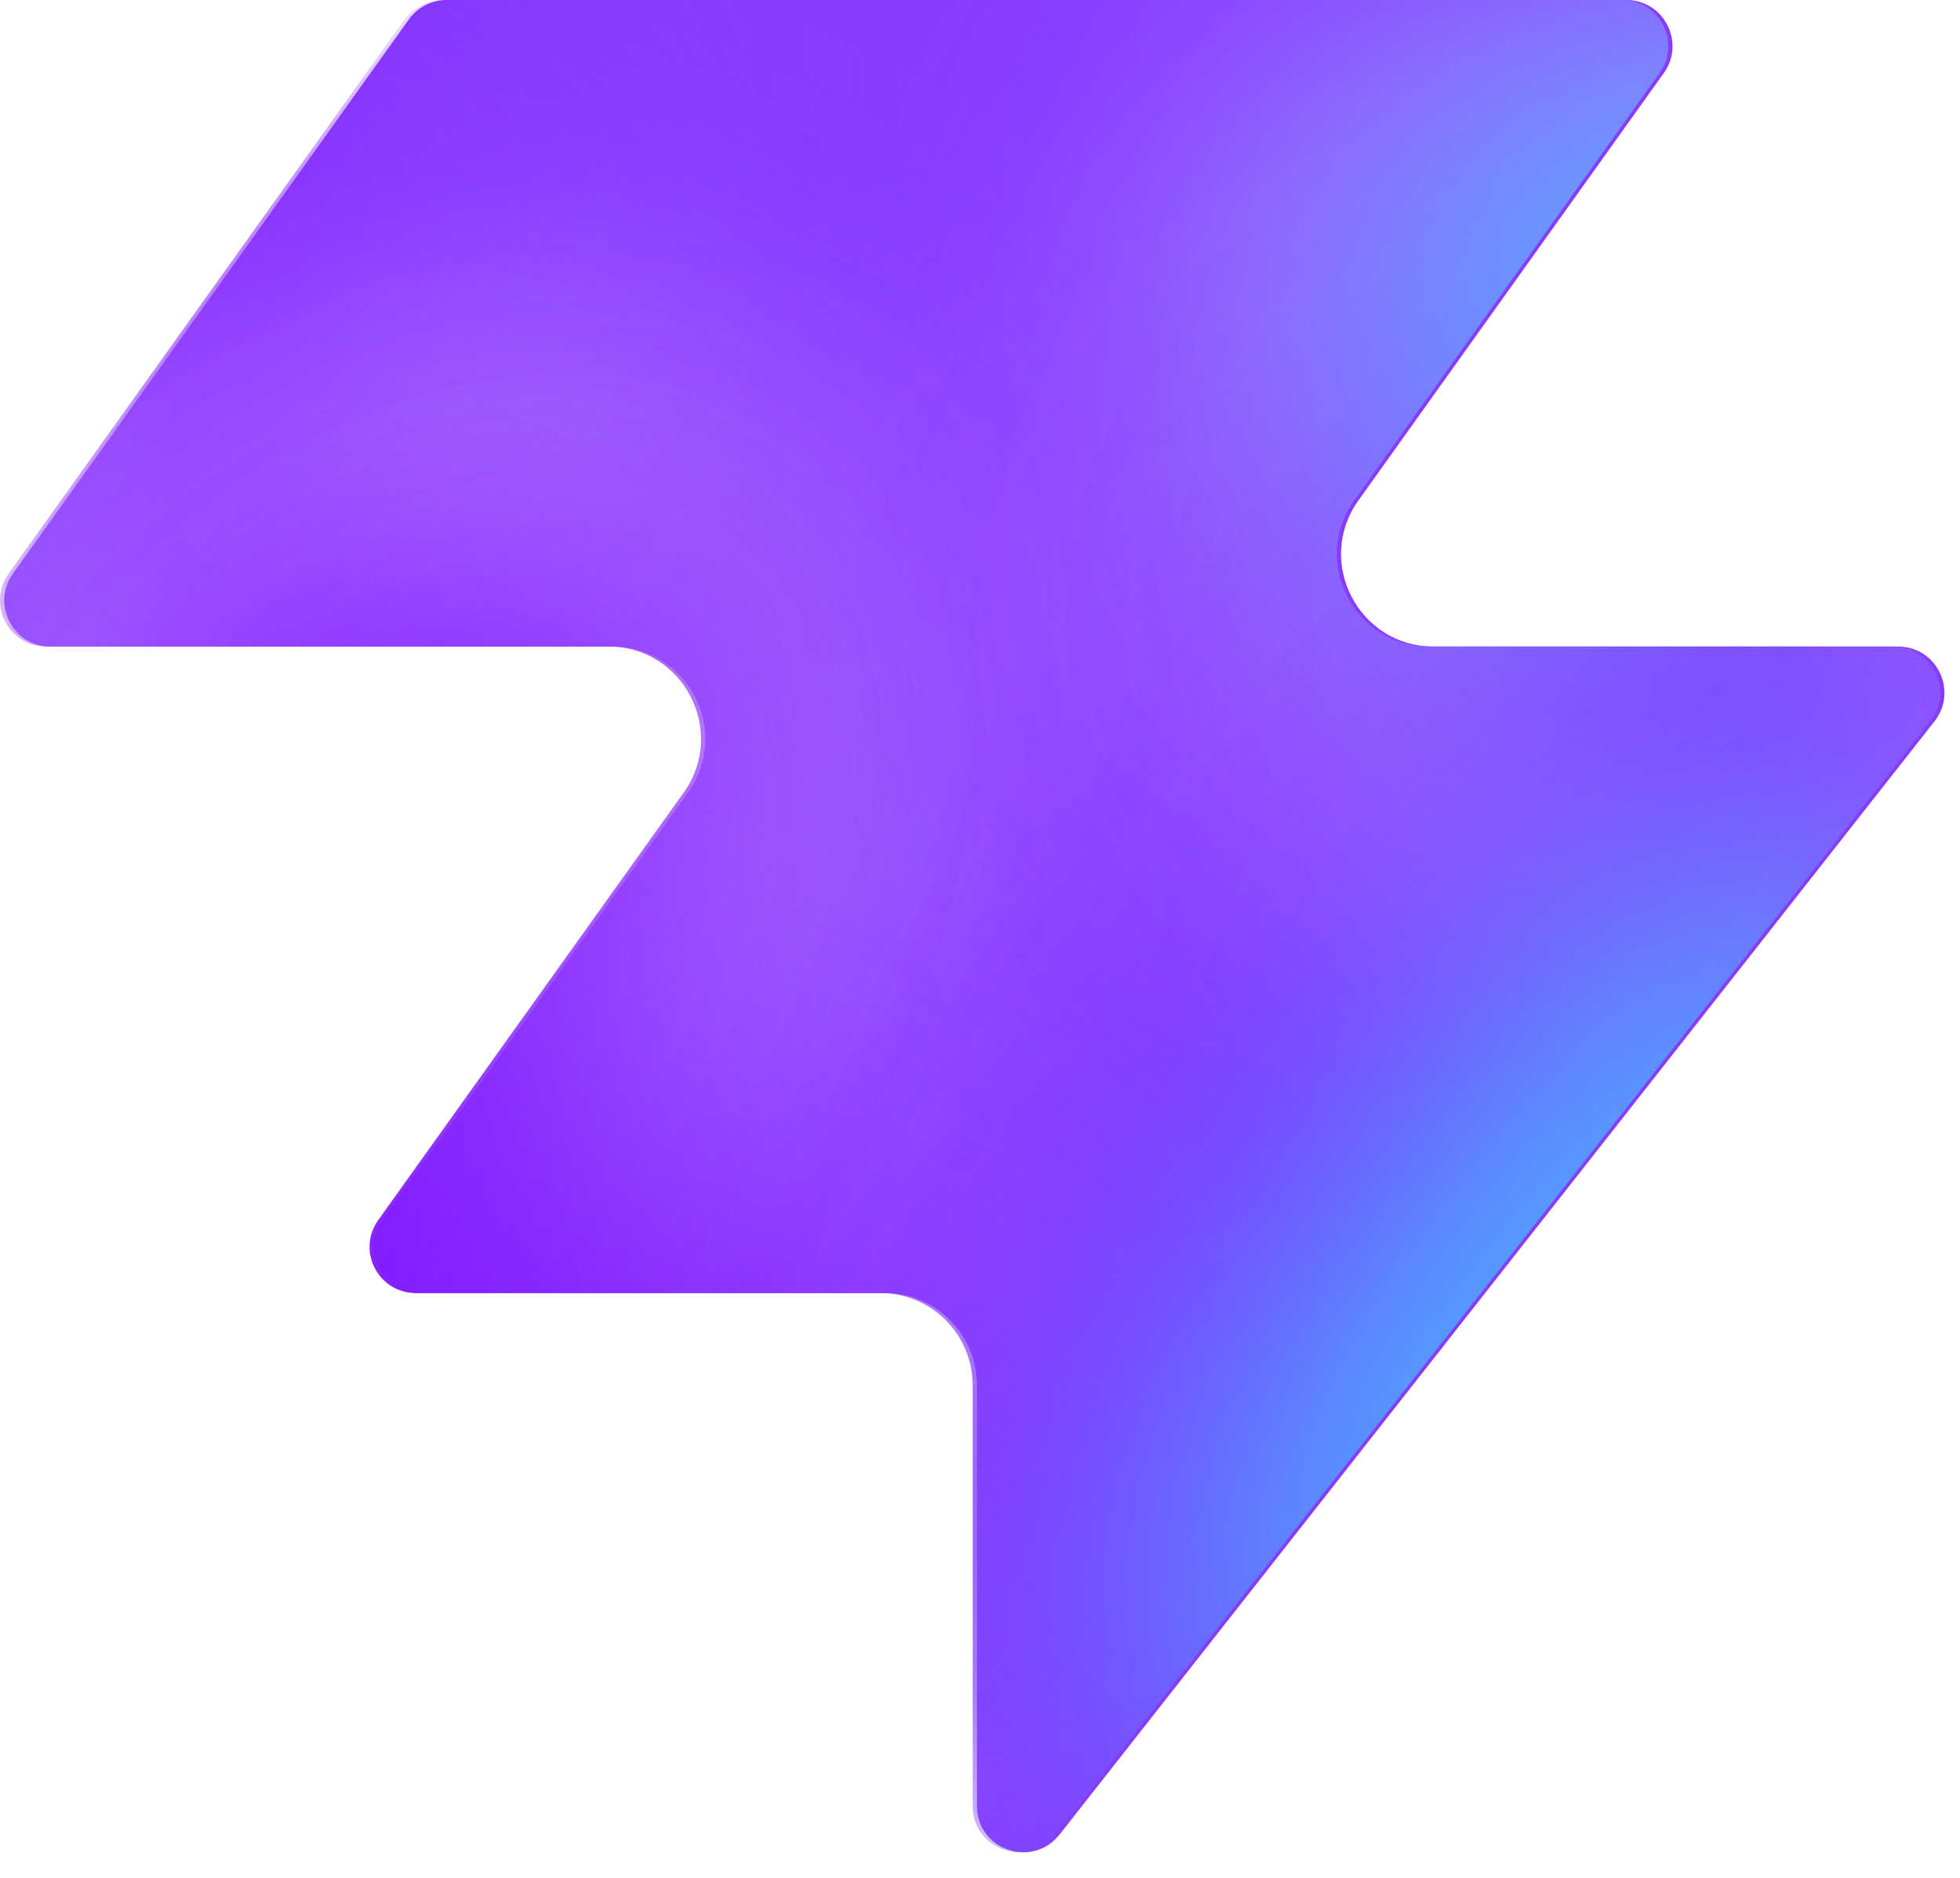
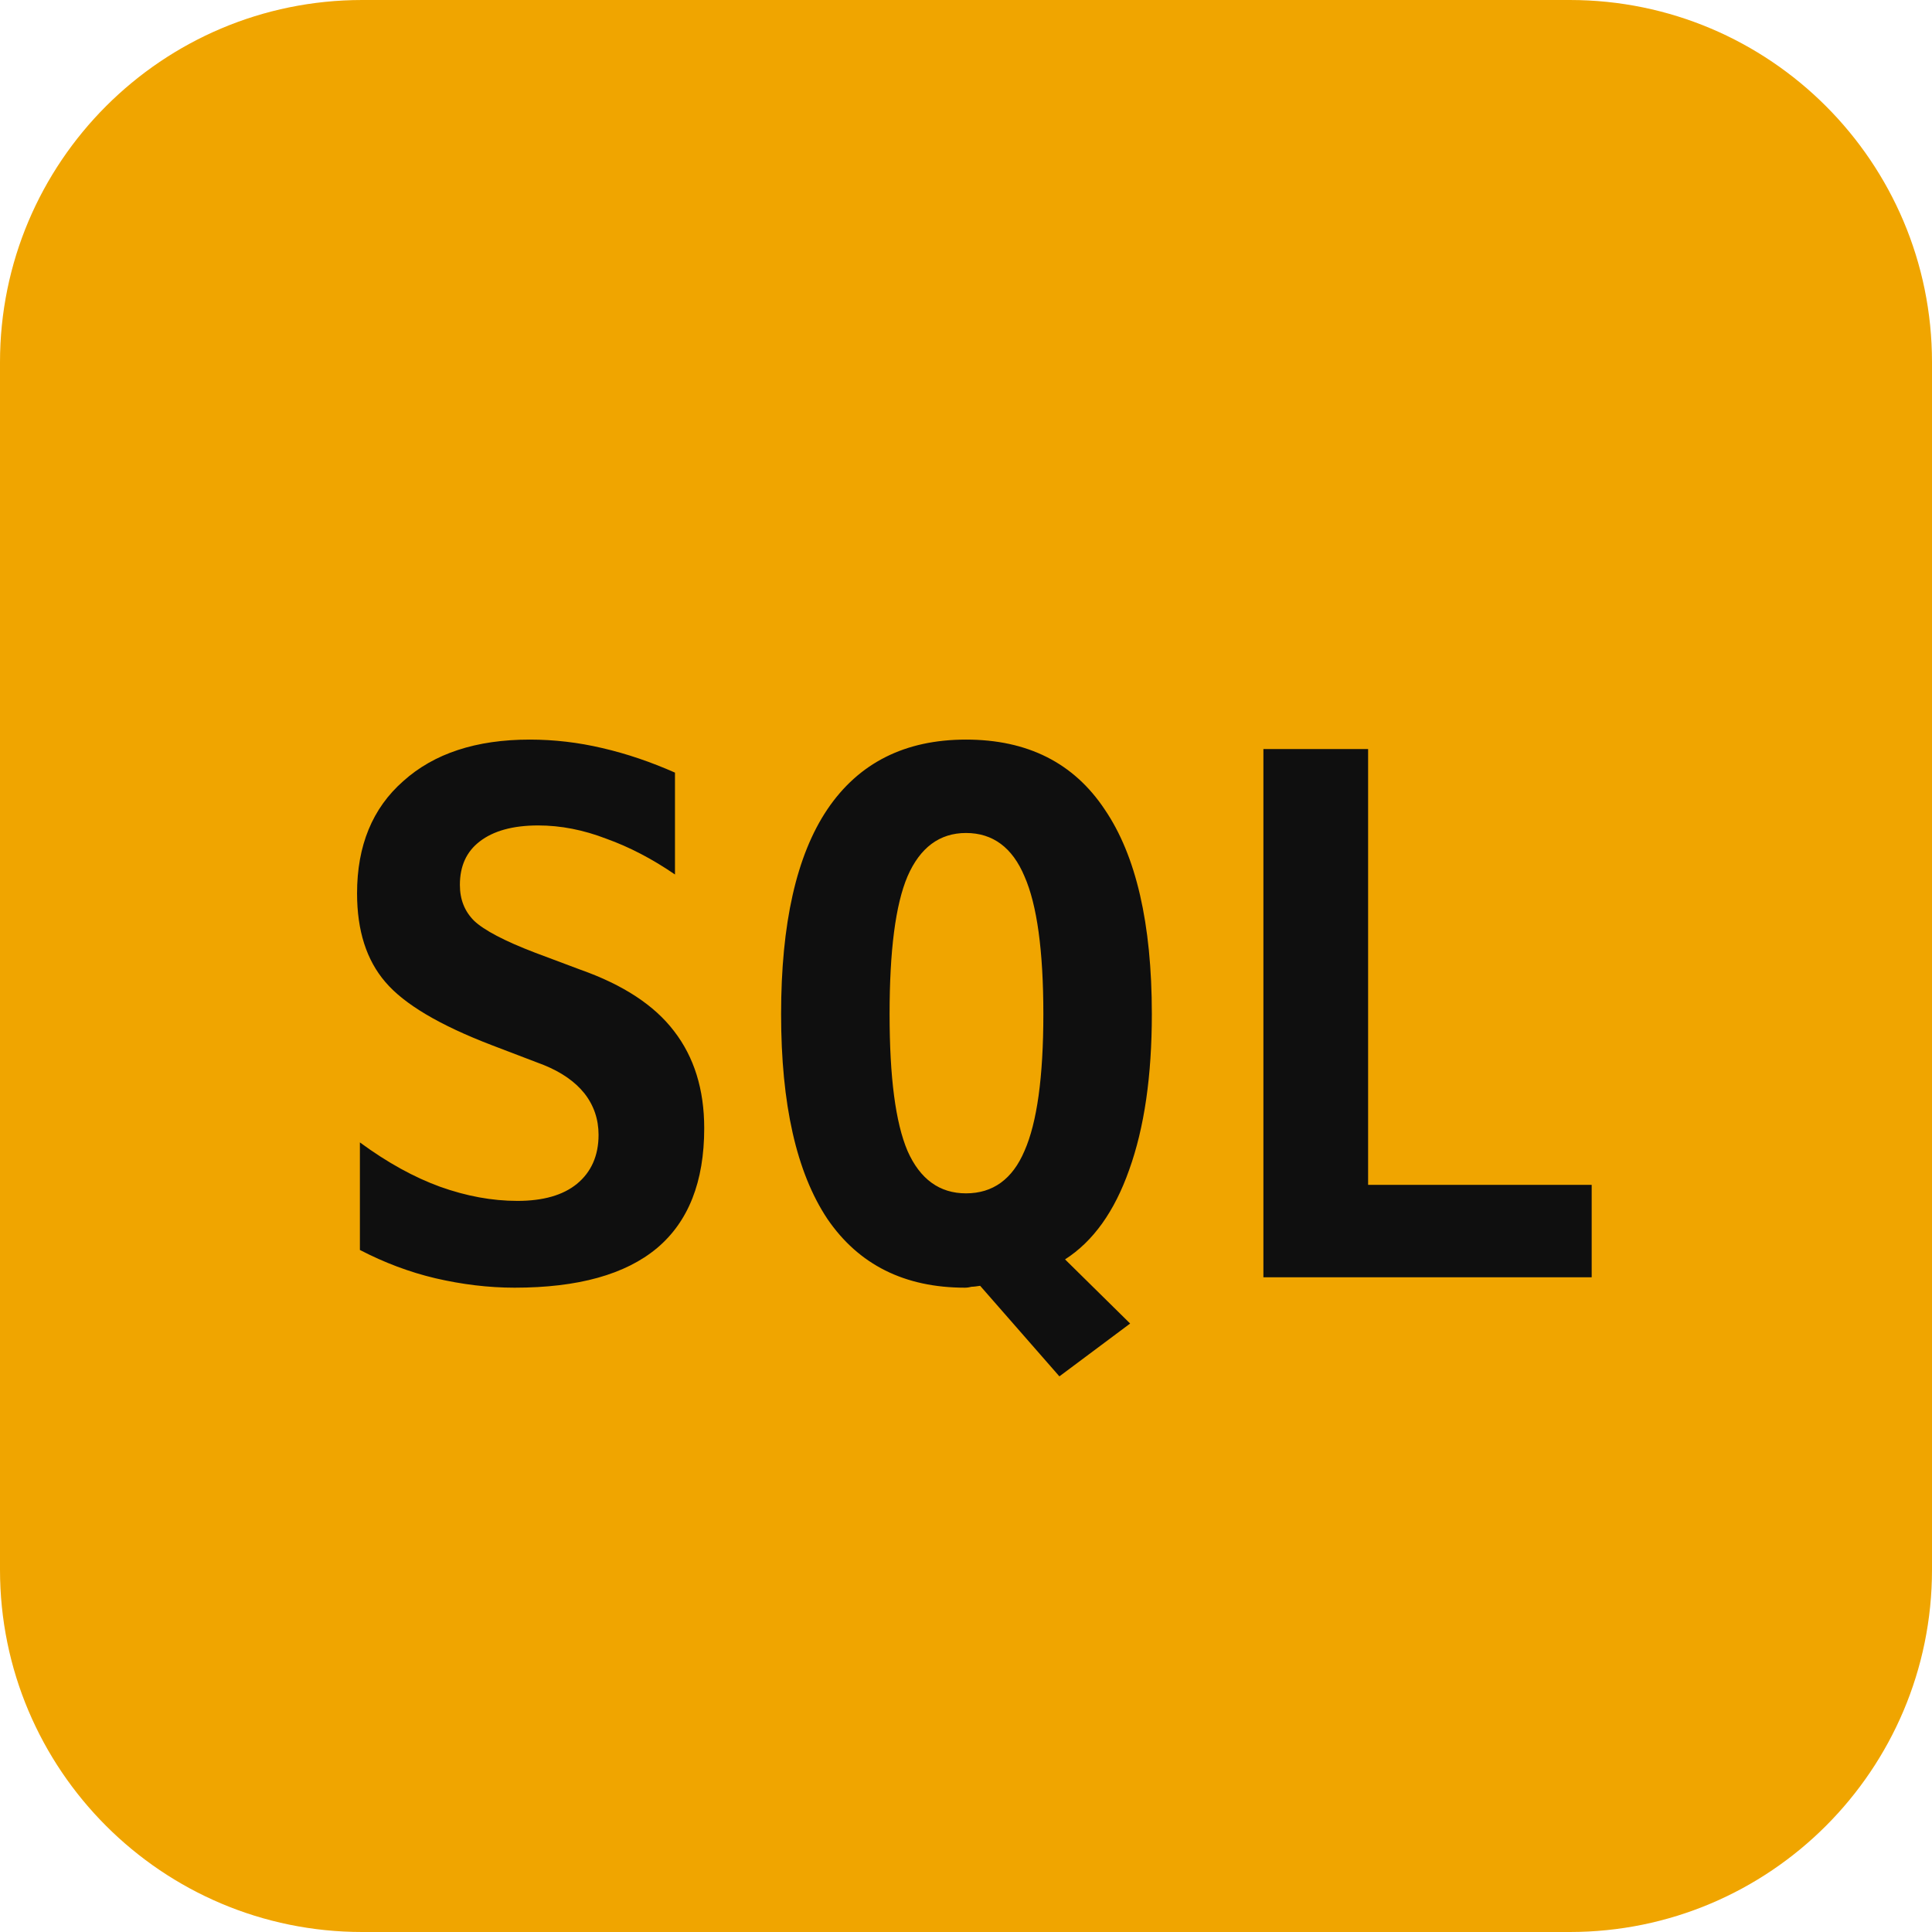
- <svg xmlns="http://www.w3.org/2000/svg" width="48" height="46" fill="none" viewBox="0 0 48 46">
-   <path fill="#863bff" d="M25.946 44.938c-.664.845-2.021.375-2.021-.698V33.937a2.26 2.26 0 0 0-2.262-2.262H10.287c-.92 0-1.456-1.04-.92-1.788l7.48-10.471c1.07-1.497 0-3.578-1.842-3.578H1.237c-.92 0-1.456-1.04-.92-1.788L10.013.474c.214-.297.556-.474.92-.474h28.894c.92 0 1.456 1.04.92 1.788l-7.48 10.471c-1.07 1.498 0 3.579 1.842 3.579h11.377c.943 0 1.473 1.088.89 1.83L25.947 44.94z" style="fill:#863bff;fill:color(display-p3 .525 .23 1);fill-opacity:1" />
-   <mask id="a" width="48" height="46" x="0" y="0" maskUnits="userSpaceOnUse" style="mask-type:alpha">
-     <path fill="#000" d="M25.842 44.938c-.664.844-2.021.375-2.021-.698V33.937a2.26 2.26 0 0 0-2.262-2.262H10.183c-.92 0-1.456-1.04-.92-1.788l7.48-10.471c1.07-1.498 0-3.579-1.842-3.579H1.133c-.92 0-1.456-1.04-.92-1.787L9.91.473c.214-.297.556-.474.92-.474h28.894c.92 0 1.456 1.04.92 1.788l-7.48 10.471c-1.07 1.498 0 3.578 1.842 3.578h11.377c.943 0 1.473 1.088.89 1.832L25.843 44.94z" style="fill:#000;fill-opacity:1" />
-   </mask>
-   <g mask="url(#a)">
-     <g filter="url(#b)">
-       <ellipse cx="5.508" cy="14.704" fill="#ede6ff" rx="5.508" ry="14.704" style="fill:#ede6ff;fill:color(display-p3 .927 .903 1);fill-opacity:1" transform="matrix(.00324 1 1 -.00324 -4.47 31.516)" />
-     </g>
-     <g filter="url(#c)">
-       <ellipse cx="10.399" cy="29.851" fill="#ede6ff" rx="10.399" ry="29.851" style="fill:#ede6ff;fill:color(display-p3 .927 .903 1);fill-opacity:1" transform="matrix(.00324 1 1 -.00324 -39.328 7.883)" />
-     </g>
-     <g filter="url(#d)">
-       <ellipse cx="5.508" cy="30.487" fill="#7e14ff" rx="5.508" ry="30.487" style="fill:#7e14ff;fill:color(display-p3 .492 .077 1);fill-opacity:1" transform="rotate(89.814 -25.913 -14.639)scale(1 -1)" />
-     </g>
-     <g filter="url(#e)">
-       <ellipse cx="5.508" cy="30.599" fill="#7e14ff" rx="5.508" ry="30.599" style="fill:#7e14ff;fill:color(display-p3 .492 .077 1);fill-opacity:1" transform="rotate(89.814 -32.644 -3.334)scale(1 -1)" />
-     </g>
-     <g filter="url(#f)">
-       <ellipse cx="5.508" cy="30.599" fill="#7e14ff" rx="5.508" ry="30.599" style="fill:#7e14ff;fill:color(display-p3 .492 .077 1);fill-opacity:1" transform="matrix(.00324 1 1 -.00324 -34.34 30.47)" />
-     </g>
-     <g filter="url(#g)">
-       <ellipse cx="14.072" cy="22.078" fill="#ede6ff" rx="14.072" ry="22.078" style="fill:#ede6ff;fill:color(display-p3 .927 .903 1);fill-opacity:1" transform="rotate(93.35 24.506 48.493)scale(-1 1)" />
-     </g>
-     <g filter="url(#h)">
-       <ellipse cx="3.47" cy="21.501" fill="#7e14ff" rx="3.47" ry="21.501" style="fill:#7e14ff;fill:color(display-p3 .492 .077 1);fill-opacity:1" transform="rotate(89.009 28.708 47.59)scale(-1 1)" />
-     </g>
-     <g filter="url(#i)">
-       <ellipse cx="3.47" cy="21.501" fill="#7e14ff" rx="3.47" ry="21.501" style="fill:#7e14ff;fill:color(display-p3 .492 .077 1);fill-opacity:1" transform="rotate(89.009 28.708 47.59)scale(-1 1)" />
-     </g>
-     <g filter="url(#j)">
-       <ellipse cx=".387" cy="8.972" fill="#7e14ff" rx="4.407" ry="29.108" style="fill:#7e14ff;fill:color(display-p3 .492 .077 1);fill-opacity:1" transform="rotate(39.51 .387 8.972)" />
-     </g>
-     <g filter="url(#k)">
-       <ellipse cx="47.523" cy="-6.092" fill="#7e14ff" rx="4.407" ry="29.108" style="fill:#7e14ff;fill:color(display-p3 .492 .077 1);fill-opacity:1" transform="rotate(37.892 47.523 -6.092)" />
-     </g>
-     <g filter="url(#l)">
-       <ellipse cx="41.412" cy="6.333" fill="#47bfff" rx="5.971" ry="9.665" style="fill:#47bfff;fill:color(display-p3 .28 .748 1);fill-opacity:1" transform="rotate(37.892 41.412 6.333)" />
-     </g>
-     <g filter="url(#m)">
-       <ellipse cx="-1.879" cy="38.332" fill="#7e14ff" rx="4.407" ry="29.108" style="fill:#7e14ff;fill:color(display-p3 .492 .077 1);fill-opacity:1" transform="rotate(37.892 -1.88 38.332)" />
-     </g>
-     <g filter="url(#n)">
-       <ellipse cx="-1.879" cy="38.332" fill="#7e14ff" rx="4.407" ry="29.108" style="fill:#7e14ff;fill:color(display-p3 .492 .077 1);fill-opacity:1" transform="rotate(37.892 -1.88 38.332)" />
-     </g>
-     <g filter="url(#o)">
-       <ellipse cx="35.651" cy="29.907" fill="#7e14ff" rx="4.407" ry="29.108" style="fill:#7e14ff;fill:color(display-p3 .492 .077 1);fill-opacity:1" transform="rotate(37.892 35.651 29.907)" />
-     </g>
-     <g filter="url(#p)">
-       <ellipse cx="38.418" cy="32.4" fill="#47bfff" rx="5.971" ry="15.297" style="fill:#47bfff;fill:color(display-p3 .28 .748 1);fill-opacity:1" transform="rotate(37.892 38.418 32.4)" />
-     </g>
-   </g>
-   <defs>
-     <filter id="b" width="60.045" height="41.654" x="-19.77" y="16.149" color-interpolation-filters="sRGB" filterUnits="userSpaceOnUse">
-       <feFlood flood-opacity="0" result="BackgroundImageFix" />
-       <feBlend in="SourceGraphic" in2="BackgroundImageFix" result="shape" />
-       <feGaussianBlur result="effect1_foregroundBlur_2002_17158" stdDeviation="7.659" />
-     </filter>
-     <filter id="c" width="90.34" height="51.437" x="-54.613" y="-7.533" color-interpolation-filters="sRGB" filterUnits="userSpaceOnUse">
-       <feFlood flood-opacity="0" result="BackgroundImageFix" />
-       <feBlend in="SourceGraphic" in2="BackgroundImageFix" result="shape" />
-       <feGaussianBlur result="effect1_foregroundBlur_2002_17158" stdDeviation="7.659" />
-     </filter>
-     <filter id="d" width="79.355" height="29.4" x="-49.64" y="2.03" color-interpolation-filters="sRGB" filterUnits="userSpaceOnUse">
-       <feFlood flood-opacity="0" result="BackgroundImageFix" />
-       <feBlend in="SourceGraphic" in2="BackgroundImageFix" result="shape" />
-       <feGaussianBlur result="effect1_foregroundBlur_2002_17158" stdDeviation="4.596" />
-     </filter>
-     <filter id="e" width="79.579" height="29.4" x="-45.045" y="20.029" color-interpolation-filters="sRGB" filterUnits="userSpaceOnUse">
-       <feFlood flood-opacity="0" result="BackgroundImageFix" />
-       <feBlend in="SourceGraphic" in2="BackgroundImageFix" result="shape" />
-       <feGaussianBlur result="effect1_foregroundBlur_2002_17158" stdDeviation="4.596" />
-     </filter>
-     <filter id="f" width="79.579" height="29.4" x="-43.513" y="21.178" color-interpolation-filters="sRGB" filterUnits="userSpaceOnUse">
-       <feFlood flood-opacity="0" result="BackgroundImageFix" />
-       <feBlend in="SourceGraphic" in2="BackgroundImageFix" result="shape" />
-       <feGaussianBlur result="effect1_foregroundBlur_2002_17158" stdDeviation="4.596" />
-     </filter>
-     <filter id="g" width="74.749" height="58.852" x="15.756" y="-17.901" color-interpolation-filters="sRGB" filterUnits="userSpaceOnUse">
-       <feFlood flood-opacity="0" result="BackgroundImageFix" />
-       <feBlend in="SourceGraphic" in2="BackgroundImageFix" result="shape" />
-       <feGaussianBlur result="effect1_foregroundBlur_2002_17158" stdDeviation="7.659" />
-     </filter>
-     <filter id="h" width="61.377" height="25.362" x="23.548" y="2.284" color-interpolation-filters="sRGB" filterUnits="userSpaceOnUse">
-       <feFlood flood-opacity="0" result="BackgroundImageFix" />
-       <feBlend in="SourceGraphic" in2="BackgroundImageFix" result="shape" />
-       <feGaussianBlur result="effect1_foregroundBlur_2002_17158" stdDeviation="4.596" />
-     </filter>
-     <filter id="i" width="61.377" height="25.362" x="23.548" y="2.284" color-interpolation-filters="sRGB" filterUnits="userSpaceOnUse">
-       <feFlood flood-opacity="0" result="BackgroundImageFix" />
-       <feBlend in="SourceGraphic" in2="BackgroundImageFix" result="shape" />
-       <feGaussianBlur result="effect1_foregroundBlur_2002_17158" stdDeviation="4.596" />
-     </filter>
-     <filter id="j" width="56.045" height="63.649" x="-27.636" y="-22.853" color-interpolation-filters="sRGB" filterUnits="userSpaceOnUse">
-       <feFlood flood-opacity="0" result="BackgroundImageFix" />
-       <feBlend in="SourceGraphic" in2="BackgroundImageFix" result="shape" />
-       <feGaussianBlur result="effect1_foregroundBlur_2002_17158" stdDeviation="4.596" />
-     </filter>
-     <filter id="k" width="54.814" height="64.646" x="20.116" y="-38.415" color-interpolation-filters="sRGB" filterUnits="userSpaceOnUse">
-       <feFlood flood-opacity="0" result="BackgroundImageFix" />
-       <feBlend in="SourceGraphic" in2="BackgroundImageFix" result="shape" />
-       <feGaussianBlur result="effect1_foregroundBlur_2002_17158" stdDeviation="4.596" />
-     </filter>
-     <filter id="l" width="33.541" height="35.313" x="24.641" y="-11.323" color-interpolation-filters="sRGB" filterUnits="userSpaceOnUse">
-       <feFlood flood-opacity="0" result="BackgroundImageFix" />
-       <feBlend in="SourceGraphic" in2="BackgroundImageFix" result="shape" />
-       <feGaussianBlur result="effect1_foregroundBlur_2002_17158" stdDeviation="4.596" />
-     </filter>
-     <filter id="m" width="54.814" height="64.646" x="-29.286" y="6.009" color-interpolation-filters="sRGB" filterUnits="userSpaceOnUse">
-       <feFlood flood-opacity="0" result="BackgroundImageFix" />
-       <feBlend in="SourceGraphic" in2="BackgroundImageFix" result="shape" />
-       <feGaussianBlur result="effect1_foregroundBlur_2002_17158" stdDeviation="4.596" />
-     </filter>
-     <filter id="n" width="54.814" height="64.646" x="-29.286" y="6.009" color-interpolation-filters="sRGB" filterUnits="userSpaceOnUse">
-       <feFlood flood-opacity="0" result="BackgroundImageFix" />
-       <feBlend in="SourceGraphic" in2="BackgroundImageFix" result="shape" />
-       <feGaussianBlur result="effect1_foregroundBlur_2002_17158" stdDeviation="4.596" />
-     </filter>
-     <filter id="o" width="54.814" height="64.646" x="8.244" y="-2.416" color-interpolation-filters="sRGB" filterUnits="userSpaceOnUse">
-       <feFlood flood-opacity="0" result="BackgroundImageFix" />
-       <feBlend in="SourceGraphic" in2="BackgroundImageFix" result="shape" />
-       <feGaussianBlur result="effect1_foregroundBlur_2002_17158" stdDeviation="4.596" />
-     </filter>
-     <filter id="p" width="39.409" height="43.623" x="18.713" y="10.588" color-interpolation-filters="sRGB" filterUnits="userSpaceOnUse">
-       <feFlood flood-opacity="0" result="BackgroundImageFix" />
-       <feBlend in="SourceGraphic" in2="BackgroundImageFix" result="shape" />
-       <feGaussianBlur result="effect1_foregroundBlur_2002_17158" stdDeviation="4.596" />
-     </filter>
-   </defs>
+ <svg xmlns="http://www.w3.org/2000/svg" viewBox="0 0 32 32">
+   <rect width="32" height="32" rx="6" fill="#f0a500" />
+   <text x="16" y="17" dominant-baseline="central" text-anchor="middle" font-family="ui-monospace, 'Cascadia Code', 'Source Code Pro', Menlo, Consolas, 'DejaVu Sans Mono', monospace" font-weight="900" font-size="12" fill="#0f0f0f">SQL</text>
</svg>
